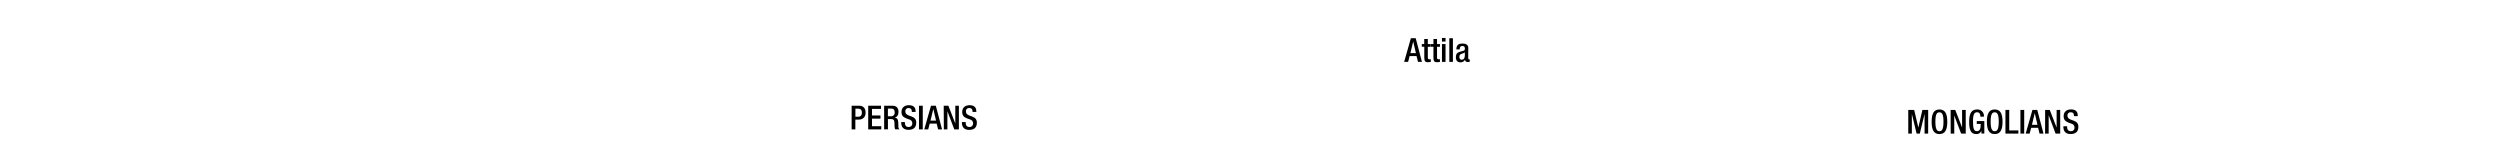
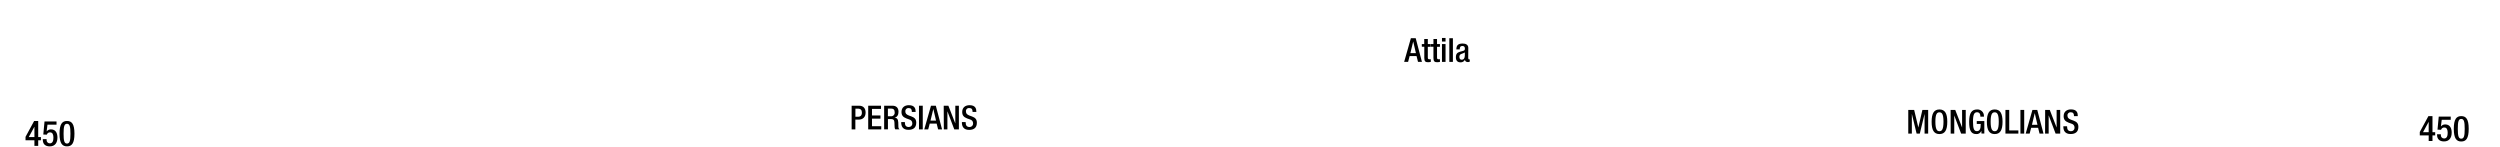
- <svg xmlns="http://www.w3.org/2000/svg" id="Text" viewBox="0 0 1847.91 108">
-   <g id="Huns">
-     <path d="M1042.87,28.25h3.57l4.61,17.5h-2.91l-1.08-4.29h-5.12l-1.13,4.29h-2.92Zm3.72,11-2-8.62h0l-2.08,8.62Z" />
-     <path d="M1050.93,32.57h1.81V28.82h2.65v3.75h2.15v2h-2.15v7.86c0,1.06.29,1.4,1.2,1.4a4.91,4.91,0,0,0,1-.07v2a8.93,8.93,0,0,1-2.13.22c-1.76,0-2.67-.52-2.67-3.19V34.53h-1.81Z" />
-     <path d="M1057.74,32.57h1.81V28.82h2.65v3.75h2.15v2h-2.15v7.86c0,1.06.29,1.4,1.2,1.4a4.91,4.91,0,0,0,.95-.07v2a8.93,8.93,0,0,1-2.13.22c-1.76,0-2.67-.52-2.67-3.19V34.53h-1.81Z" />
-     <path d="M1065.85,28.06h2.64V30.7h-2.64Zm0,4.51h2.64V45.75h-2.64Z" />
-     <path d="M1071.29,28.25h2.64v17.5h-2.64Z" />
-     <path d="M1085.25,43c0,.49.3.93.69.93a1,1,0,0,0,.44-.08v1.72a2.83,2.83,0,0,1-1.3.32c-1.18,0-2.16-.47-2.23-1.74h0a3.39,3.39,0,0,1-3.28,1.93c-2.13,0-3.43-1.15-3.43-3.7,0-2.94,1.3-3.55,3.06-4.14l2.06-.56c1-.27,1.54-.54,1.54-1.69s-.41-2-1.81-2c-1.77,0-2,1.25-2,2.52h-2.5c0-2.82,1.15-4.34,4.63-4.34,2.33,0,4.19.91,4.19,3.24Zm-2.5-4.22a21.19,21.19,0,0,1-2.94,1.23,2.16,2.16,0,0,0-1.08,2.13c0,1.1.54,2,1.65,2,1.59,0,2.37-1.17,2.37-3.13Z" />
-     <path d="M1410.52,81.25h4.36l3.09,13h0l3-13h4.26v17.5h-2.65V84.19h0l-3.53,14.56h-2.36l-3.52-14.56h0V98.75h-2.65Z" />
-     <path d="M1427.79,90c0-6.25,1.77-9.09,5.78-9.09s5.79,2.84,5.79,9.09-1.77,9.09-5.79,9.09S1427.79,96.25,1427.79,90Zm8.77-.07c0-5.88-1.32-6.91-3-6.91s-3,1-3,6.91,1.32,7.06,3,7.06S1436.56,95.93,1436.56,89.93Z" />
-     <path d="M1441.83,81.25h3.41l5.07,13h0v-13H1453v17.5h-3.41l-5.07-13.38h0V98.75h-2.65Z" />
-     <path d="M1464.54,96.72h0a3.63,3.63,0,0,1-3.82,2.37c-3.82,0-5.19-2.84-5.19-9.09s1.76-9.09,5.8-9.09a4.77,4.77,0,0,1,5.13,5v.32h-2.65v-.42c0-1.3-.54-2.84-2.45-2.84s-3,1.32-3,6.91.93,7.06,2.82,7.06c2.13,0,2.91-1.52,2.91-5.35h-2.94v-2.1h5.59v9.21h-2.11Z" />
-     <path d="M1468.63,90c0-6.25,1.77-9.09,5.79-9.09s5.78,2.84,5.78,9.09-1.77,9.09-5.78,9.09S1468.63,96.25,1468.63,90Zm8.78-.07c0-5.88-1.33-6.91-3-6.91s-3,1-3,6.91,1.32,7.06,3,7.06S1477.41,95.93,1477.41,89.93Z" />
-     <path d="M1482.35,81.25h2.8V96.4h6.76v2.35h-9.56Z" />
-     <path d="M1493.43,81.25h2.79v17.5h-2.79Z" />
-     <path d="M1502.3,81.25h3.57l4.61,17.5h-2.92l-1.07-4.29h-5.13l-1.12,4.29h-2.92Zm3.72,11-2-8.62h0l-2.08,8.62Z" />
-     <path d="M1511.7,81.25h3.41l5.07,13h0v-13h2.65v17.5h-3.41l-5.07-13.38h-.05V98.75h-2.65Z" />
-     <path d="M1527.92,93.33v.45c0,2.13,1,3.21,2.87,3.21a2.51,2.51,0,0,0,2.65-2.55c0-1.84-.94-2.65-2.5-3.11l-1.92-.67c-2.54-1-3.65-2.3-3.65-4.8,0-3.19,2.18-5,5.44-5,4.49,0,5,2.79,5,4.61v.39H1533v-.37c0-1.59-.69-2.52-2.45-2.52a2.23,2.23,0,0,0-2.35,2.52c0,1.5.76,2.26,2.62,3l1.89.68c2.47.89,3.55,2.21,3.55,4.63,0,3.73-2.25,5.27-5.78,5.27-4.34,0-5.32-2.89-5.32-5.34v-.42Z" />
+ <svg xmlns="http://www.w3.org/2000/svg" viewBox="0 0 1847.91 108">
+   <g id="YEARS">
+     <g id="Right">
+       <path d="M1788.62,97.55,1795,85.82h3V97.73h2v2.37h-2v4.13h-2.8V100.1h-6.58Zm6.58-7.41h-.06L1791,97.73h4.19Z" />
+       <path d="M1801.38,99.26h2.81v.5a2.36,2.36,0,0,0,2.42,2.6c2.08,0,2.63-2,2.63-4.19s-.58-3.92-2.47-3.92a2.34,2.34,0,0,0-2.42,1.69l-2.63-.11.91-9.65h8.87v2.37h-6.66l-.6,4.84.06,0a4,4,0,0,1,3.09-1.43c3.85,0,4.81,3.25,4.81,6.08,0,3.7-1.69,6.5-5.67,6.5-3.3,0-5.15-1.69-5.15-4.94Z" />
+       <path d="M1819.27,85.82c3.54,0,5.51,2.21,5.51,9.39s-2,9.38-5.51,9.38-5.51-2.21-5.51-9.38S1815.73,85.82,1819.27,85.82Zm0,16.69c2,0,2.55-2,2.55-7.3s-.55-7.31-2.55-7.31-2.55,2-2.55,7.31S1817.27,102.51,1819.27,102.51Z" />
+     </g>
+     <g id="left">
+       <path d="M18.87,101.15l6.37-11.73h3v11.91h2v2.36h-2v4.14h-2.8v-4.14H18.87Zm6.58-7.41h-.06l-4.13,7.59h4.19Z" />
+       <path d="M31.63,102.86h2.81v.5a2.36,2.36,0,0,0,2.42,2.6c2.08,0,2.63-2,2.63-4.19s-.58-3.93-2.47-3.93a2.35,2.35,0,0,0-2.42,1.69L32,99.43l.91-9.65h8.87v2.37H35.09L34.49,97l.06.05a4,4,0,0,1,3.09-1.43c3.85,0,4.81,3.25,4.81,6.08,0,3.69-1.69,6.5-5.67,6.5-3.3,0-5.15-1.69-5.15-4.94Z" />
+       <path d="M49.52,89.42c3.54,0,5.51,2.21,5.51,9.39s-2,9.38-5.51,9.38S44,106,44,98.81,46,89.42,49.52,89.42Zm0,16.69c2,0,2.55-2,2.55-7.3s-.55-7.31-2.55-7.31S47,93.48,47,98.81,47.52,106.11,49.52,106.11Z" />
+     </g>
  </g>
-   <g id="Persians">
-     <path d="M629.5,78.14H635c3.35,0,4.82,2.11,4.82,5.1,0,3.14-1.86,5.17-5.12,5.17h-2.45v7.23H629.5Zm2.79,8.17h2c1.49,0,2.79-.79,2.79-3,0-1.89-.76-3-3-3h-1.79Z" />
-     <path d="M641.75,78.14h9.46V80.5h-6.67v4.85h6.27V87.7h-6.27v5.59h6.86v2.35h-9.65Z" />
-     <path d="M653.53,78.14h6.18c2.45,0,4.43,1.25,4.43,4.51,0,2.26-1,4-2.91,4.29v0c1.76.17,2.64,1.13,2.74,3.58,0,1.15,0,2.5.1,3.55a1.92,1.92,0,0,0,.83,1.52h-3.16a2.93,2.93,0,0,1-.46-1.54c0-.52-.08-1.06-.08-1.57s0-1.1-.05-1.74c-.07-1.91-.66-2.75-2.55-2.75h-2.27v7.6h-2.8Zm5,7.8a2.58,2.58,0,0,0,2.79-2.84c0-1.87-.78-2.85-2.65-2.85h-2.37v5.69Z" />
-     <path d="M668.85,90.23v.44c0,2.13.95,3.21,2.86,3.21a2.51,2.51,0,0,0,2.65-2.55c0-1.84-.93-2.65-2.5-3.11L670,87.55c-2.55-1-3.65-2.3-3.65-4.8,0-3.18,2.18-5,5.44-5,4.48,0,5,2.8,5,4.61v.39h-2.8v-.37c0-1.59-.68-2.52-2.45-2.52a2.23,2.23,0,0,0-2.35,2.52c0,1.5.76,2.26,2.62,3l1.89.68c2.47.89,3.55,2.21,3.55,4.64,0,3.72-2.25,5.27-5.78,5.27-4.34,0-5.32-2.9-5.32-5.35v-.41Z" />
-     <path d="M679.28,78.14h2.79v17.5h-2.79Z" />
-     <path d="M688.15,78.14h3.58l4.61,17.5h-2.92l-1.08-4.29h-5.12l-1.13,4.29h-2.91Zm3.73,11-2-8.62h0l-2.09,8.62Z" />
-     <path d="M697.56,78.14H701l5.08,13h.05v-13h2.64v17.5h-3.4l-5.08-13.38h0V95.64h-2.64Z" />
-     <path d="M713.78,90.23v.44c0,2.13,1,3.21,2.86,3.21a2.51,2.51,0,0,0,2.65-2.55c0-1.84-.93-2.65-2.5-3.11l-1.91-.67c-2.55-1-3.65-2.3-3.65-4.8,0-3.18,2.18-5,5.44-5,4.48,0,5,2.8,5,4.61v.39h-2.8v-.37c0-1.59-.68-2.52-2.45-2.52A2.23,2.23,0,0,0,714,82.43c0,1.5.76,2.26,2.62,3l1.89.68c2.48.89,3.55,2.21,3.55,4.64,0,3.72-2.25,5.27-5.78,5.27C712,96,711,93.09,711,90.64v-.41Z" />
+   <g id="Text">
+     <g id="Huns">
+       <path d="M1042.87,28.25h3.57l4.61,17.5h-2.91l-1.08-4.29h-5.12l-1.13,4.29h-2.92Zm3.72,11-2-8.62h0l-2.08,8.62Z" />
+       <path d="M1050.93,32.57h1.81V28.82h2.65v3.75h2.15v2h-2.15v7.86c0,1.06.29,1.4,1.2,1.4a4.91,4.91,0,0,0,1-.07v2a8.93,8.93,0,0,1-2.13.22c-1.76,0-2.67-.52-2.67-3.19V34.53h-1.81Z" />
+       <path d="M1057.74,32.57h1.81V28.82h2.65v3.75h2.15v2h-2.15v7.86c0,1.06.29,1.4,1.2,1.4a4.91,4.91,0,0,0,.95-.07v2a8.93,8.93,0,0,1-2.13.22c-1.76,0-2.67-.52-2.67-3.19V34.53h-1.81Z" />
+       <path d="M1065.85,28.06h2.64V30.7h-2.64Zm0,4.51h2.64V45.75h-2.64Z" />
+       <path d="M1071.29,28.25h2.64v17.5h-2.64Z" />
+       <path d="M1085.25,43c0,.49.3.93.69.93a1,1,0,0,0,.44-.08v1.72a2.83,2.83,0,0,1-1.3.32c-1.18,0-2.16-.47-2.23-1.74h0a3.39,3.39,0,0,1-3.28,1.93c-2.13,0-3.43-1.15-3.43-3.7,0-2.94,1.3-3.55,3.06-4.14l2.06-.56c1-.27,1.54-.54,1.54-1.69s-.41-2-1.81-2c-1.77,0-2,1.25-2,2.52h-2.5c0-2.82,1.15-4.34,4.63-4.34,2.33,0,4.19.91,4.19,3.24Zm-2.5-4.22a21.19,21.19,0,0,1-2.94,1.23,2.16,2.16,0,0,0-1.08,2.13c0,1.1.54,2,1.65,2,1.59,0,2.37-1.17,2.37-3.13Z" />
+       <path d="M1410.52,81.25h4.36l3.09,13h0l3-13h4.26v17.5h-2.65V84.19h0l-3.53,14.56h-2.36l-3.52-14.56h0V98.75h-2.65Z" />
+       <path d="M1427.79,90c0-6.25,1.77-9.09,5.78-9.09s5.79,2.84,5.79,9.09-1.77,9.09-5.79,9.09S1427.79,96.25,1427.79,90Zm8.77-.07c0-5.88-1.32-6.91-3-6.91s-3,1-3,6.91,1.32,7.06,3,7.06S1436.56,95.93,1436.56,89.93Z" />
+       <path d="M1441.83,81.25h3.41l5.07,13h0v-13H1453v17.5h-3.41l-5.07-13.38h0V98.75h-2.65Z" />
+       <path d="M1464.54,96.72h0a3.63,3.63,0,0,1-3.82,2.37c-3.82,0-5.19-2.84-5.19-9.09s1.76-9.09,5.8-9.09a4.77,4.77,0,0,1,5.13,5v.32h-2.65v-.42c0-1.3-.54-2.84-2.45-2.84s-3,1.32-3,6.91.93,7.06,2.82,7.06c2.13,0,2.91-1.52,2.91-5.35h-2.94v-2.1h5.59v9.21h-2.11Z" />
+       <path d="M1468.63,90c0-6.25,1.77-9.09,5.79-9.09s5.78,2.84,5.78,9.09-1.77,9.09-5.78,9.09S1468.63,96.25,1468.63,90Zm8.78-.07c0-5.88-1.33-6.91-3-6.91s-3,1-3,6.91,1.32,7.06,3,7.06S1477.41,95.93,1477.41,89.93Z" />
+       <path d="M1482.35,81.25h2.8V96.4h6.76v2.35h-9.56Z" />
+       <path d="M1493.43,81.25h2.79v17.5h-2.79Z" />
+       <path d="M1502.3,81.25h3.57l4.61,17.5h-2.92l-1.07-4.29h-5.13l-1.12,4.29h-2.92Zm3.72,11-2-8.62h0l-2.08,8.62Z" />
+       <path d="M1511.7,81.25h3.41l5.07,13h0v-13h2.65v17.5h-3.41l-5.07-13.38h-.05V98.75h-2.65Z" />
+       <path d="M1527.92,93.33v.45c0,2.13,1,3.21,2.87,3.21a2.51,2.51,0,0,0,2.65-2.55c0-1.84-.94-2.65-2.5-3.11l-1.92-.67c-2.54-1-3.65-2.3-3.65-4.8,0-3.19,2.18-5,5.44-5,4.49,0,5,2.79,5,4.61v.39H1533v-.37c0-1.59-.69-2.52-2.45-2.52a2.23,2.23,0,0,0-2.35,2.52c0,1.5.76,2.26,2.62,3l1.89.68c2.47.89,3.55,2.21,3.55,4.63,0,3.73-2.25,5.27-5.78,5.27-4.34,0-5.32-2.89-5.32-5.34v-.42Z" />
+     </g>
+     <g id="Persians">
+       <path d="M629.5,78.14H635c3.35,0,4.82,2.11,4.82,5.1,0,3.14-1.86,5.17-5.12,5.17h-2.45v7.23H629.5Zm2.79,8.17h2c1.49,0,2.79-.79,2.79-3,0-1.89-.76-3-3-3h-1.79Z" />
+       <path d="M641.75,78.14h9.46V80.5h-6.67v4.85h6.27V87.7h-6.27v5.59h6.86v2.35h-9.65Z" />
+       <path d="M653.53,78.14h6.18c2.45,0,4.43,1.25,4.43,4.51,0,2.26-1,4-2.91,4.29v0c1.76.17,2.64,1.13,2.74,3.58,0,1.15,0,2.5.1,3.55a1.92,1.92,0,0,0,.83,1.52h-3.16a2.93,2.93,0,0,1-.46-1.54c0-.52-.08-1.06-.08-1.57s0-1.1-.05-1.74c-.07-1.91-.66-2.75-2.55-2.75h-2.27v7.6h-2.8Zm5,7.8a2.58,2.58,0,0,0,2.79-2.84c0-1.87-.78-2.85-2.65-2.85h-2.37v5.69Z" />
+       <path d="M668.85,90.23v.44c0,2.13.95,3.21,2.86,3.21a2.51,2.51,0,0,0,2.65-2.55c0-1.84-.93-2.65-2.5-3.11L670,87.55c-2.55-1-3.65-2.3-3.65-4.8,0-3.18,2.18-5,5.44-5,4.48,0,5,2.8,5,4.61v.39h-2.8v-.37c0-1.59-.68-2.52-2.45-2.52a2.23,2.23,0,0,0-2.35,2.52c0,1.5.76,2.26,2.62,3l1.89.68c2.47.89,3.55,2.21,3.55,4.64,0,3.72-2.25,5.27-5.78,5.27-4.34,0-5.32-2.9-5.32-5.35v-.41Z" />
+       <path d="M679.28,78.14h2.79v17.5h-2.79Z" />
+       <path d="M688.15,78.14h3.58l4.61,17.5h-2.92l-1.08-4.29h-5.12l-1.13,4.29h-2.91Zm3.73,11-2-8.62h0l-2.09,8.62Z" />
+       <path d="M697.56,78.14H701l5.08,13h.05v-13h2.64v17.5h-3.4l-5.08-13.38h0V95.64h-2.64Z" />
+       <path d="M713.78,90.23v.44c0,2.13,1,3.21,2.86,3.21a2.51,2.51,0,0,0,2.65-2.55c0-1.84-.93-2.65-2.5-3.11l-1.91-.67c-2.55-1-3.65-2.3-3.65-4.8,0-3.18,2.18-5,5.44-5,4.48,0,5,2.8,5,4.61v.39h-2.8v-.37c0-1.59-.68-2.52-2.45-2.52A2.23,2.23,0,0,0,714,82.43c0,1.5.76,2.26,2.62,3l1.89.68c2.48.89,3.55,2.21,3.55,4.64,0,3.72-2.25,5.27-5.78,5.27C712,96,711,93.09,711,90.64v-.41Z" />
+     </g>
  </g>
</svg>
